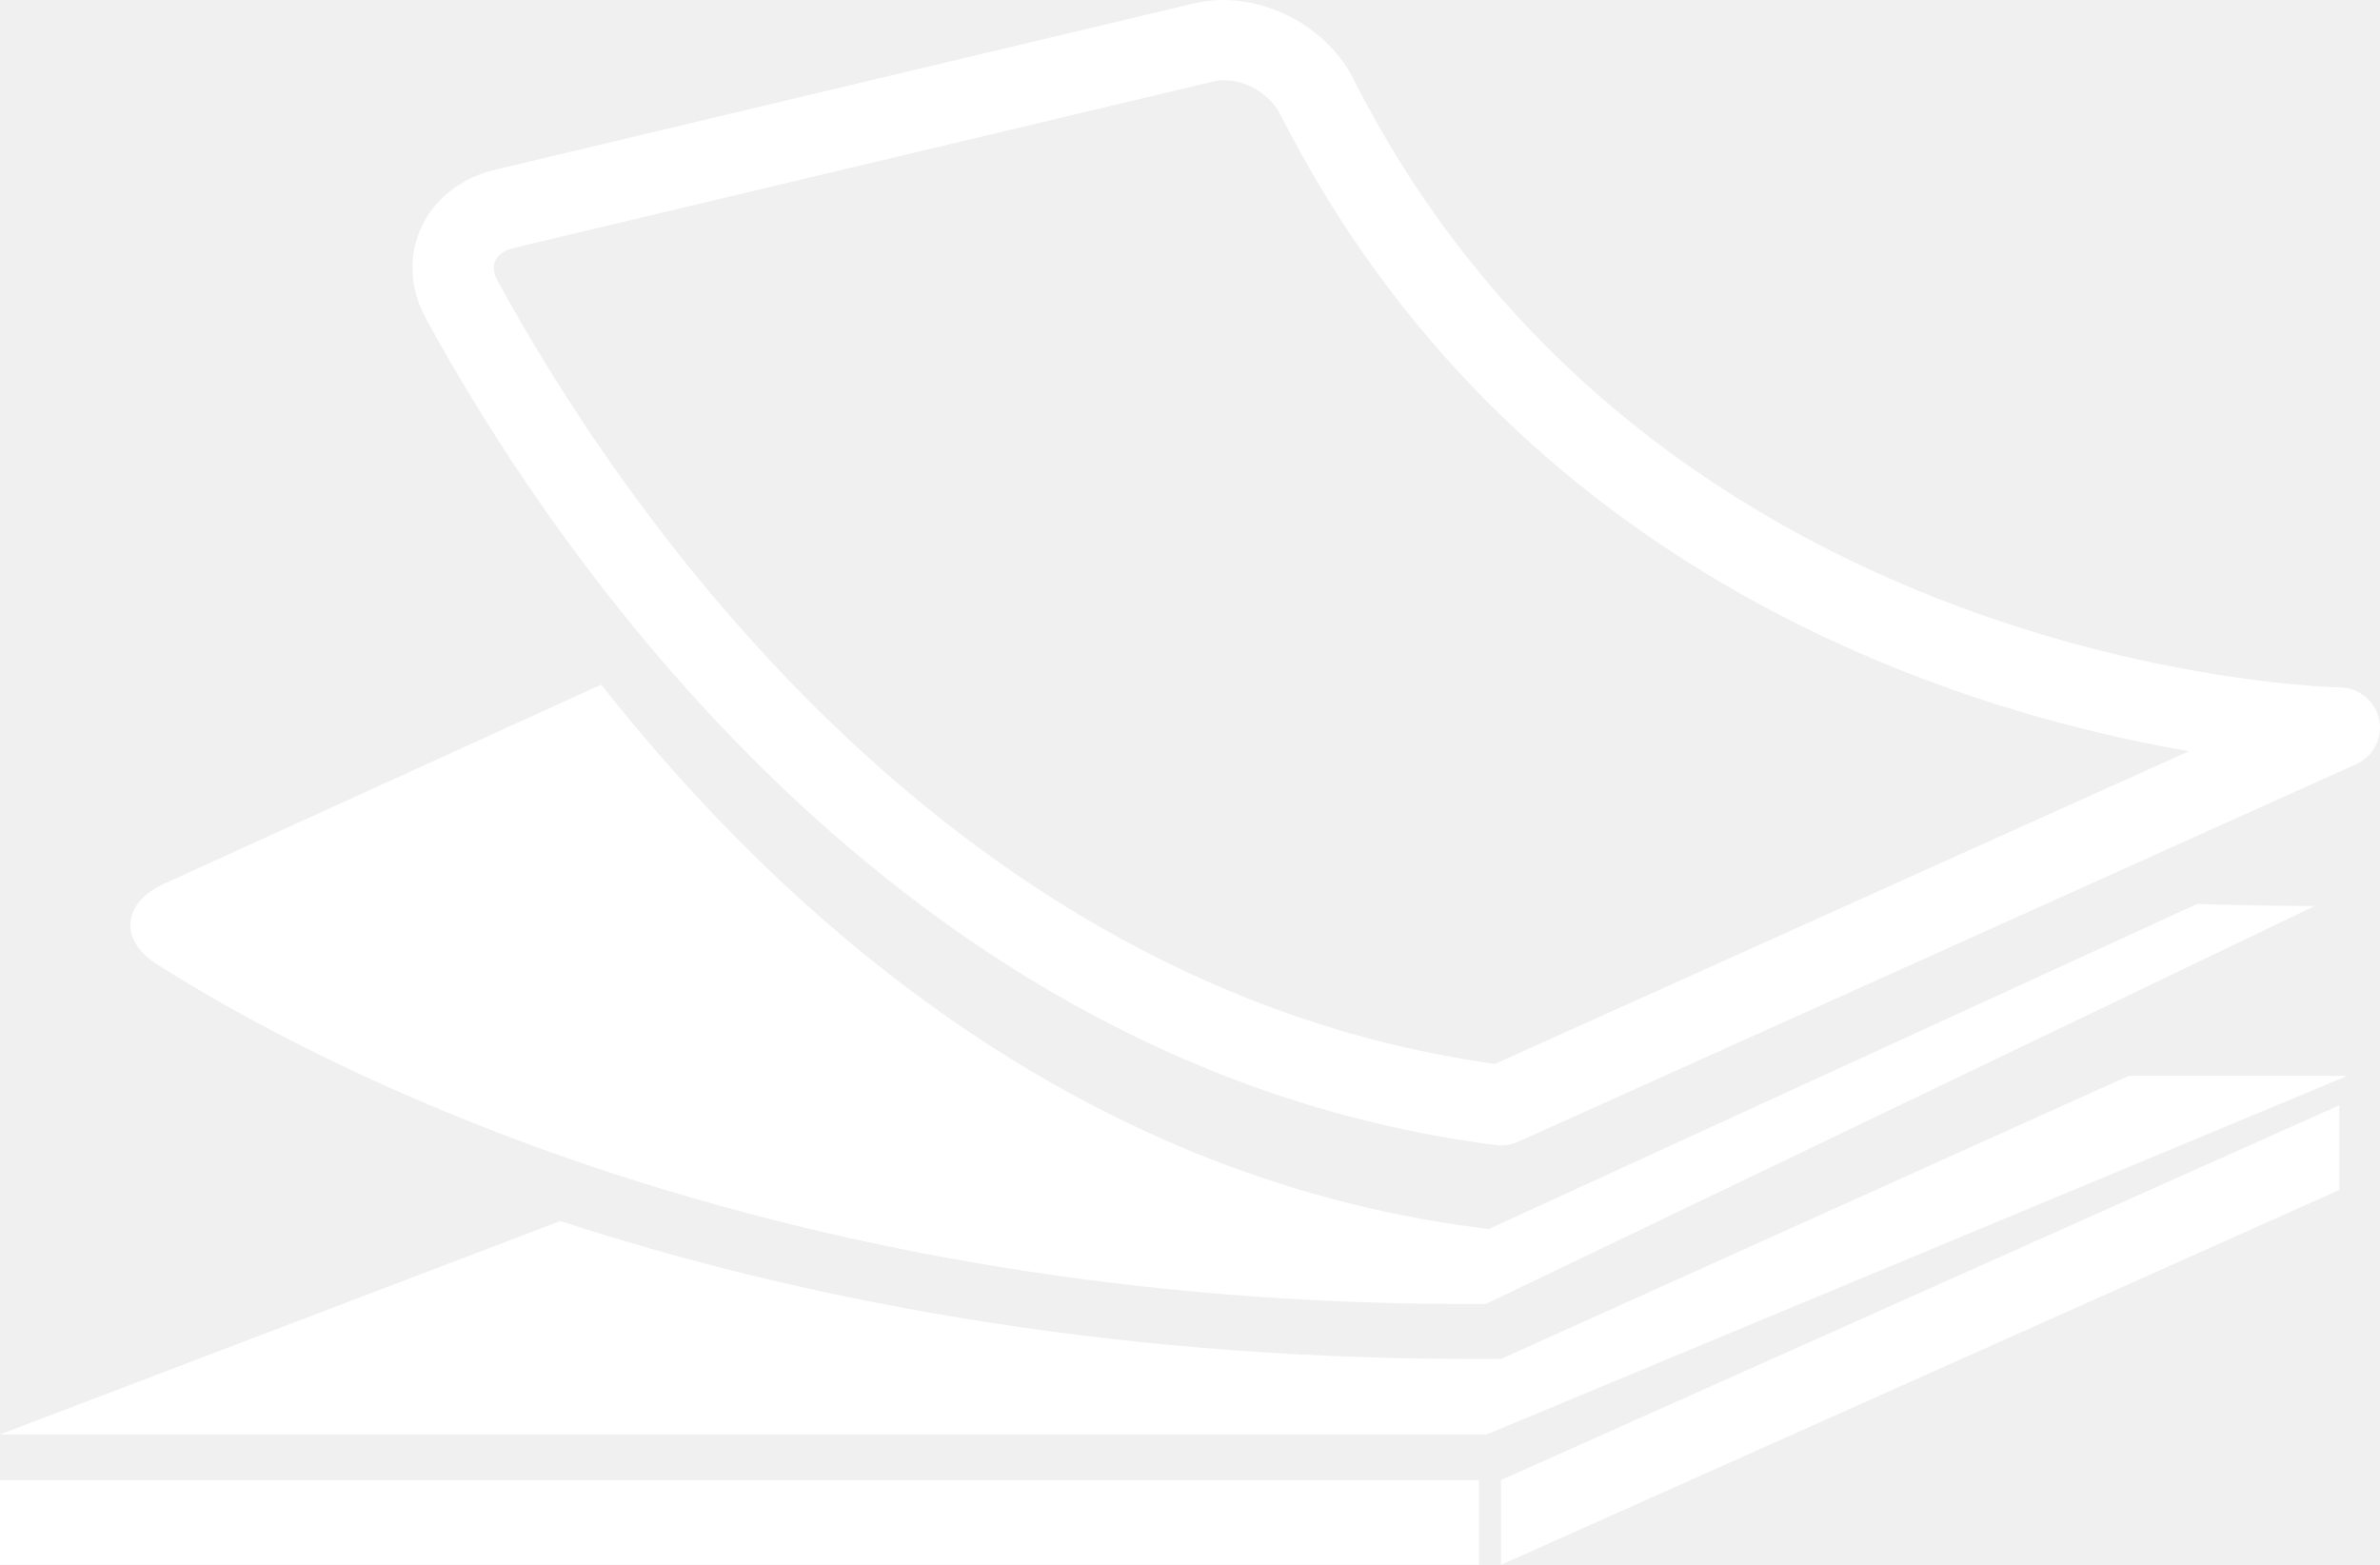
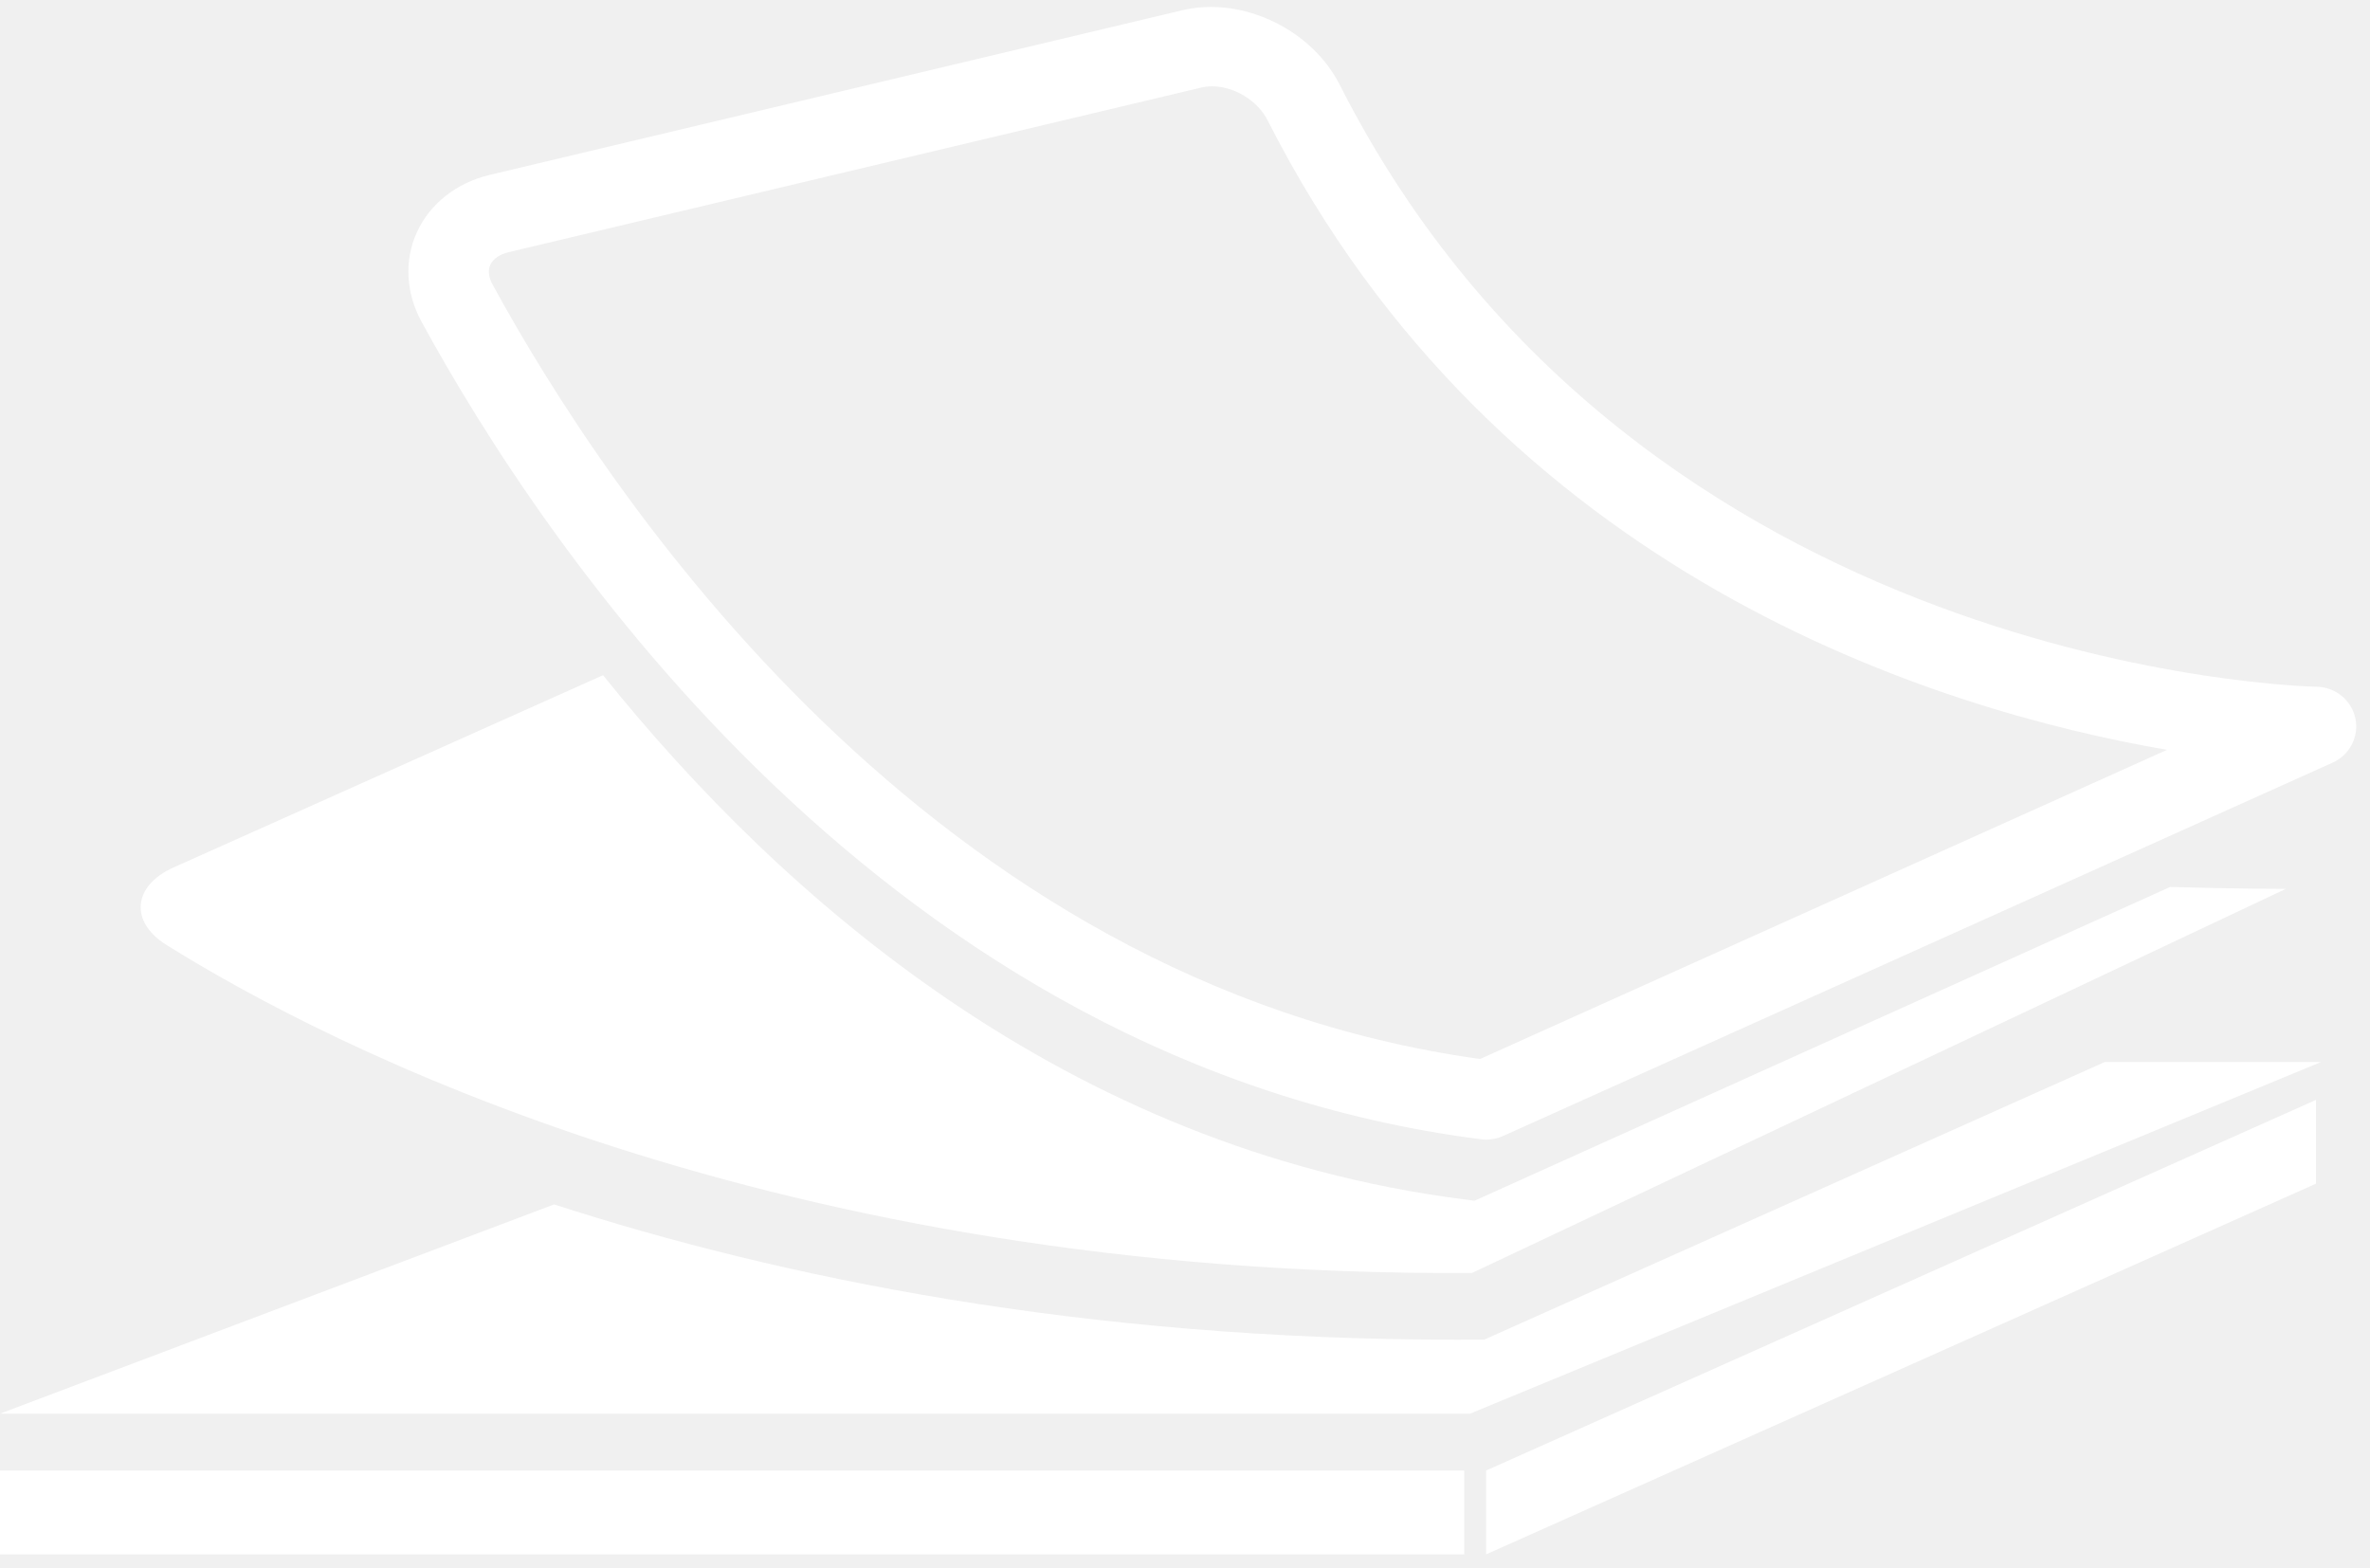
- <svg xmlns="http://www.w3.org/2000/svg" width="73" height="48" viewBox="0 0 73 48" fill="none">
-   <path d="M45.884 35.124C45.938 35.131 45.992 35.135 46.045 35.135C46.224 35.135 46.401 35.096 46.564 35.023L72.27 23.44C72.528 23.324 72.739 23.124 72.866 22.873C72.994 22.623 73.032 22.337 72.973 22.063C72.913 21.788 72.762 21.542 72.542 21.365C72.322 21.187 72.048 21.088 71.764 21.085C71.555 21.083 50.741 20.645 41.505 2.41C40.633 0.69 38.486 -0.338 36.631 0.102L15.175 5.209C14.139 5.455 13.314 6.107 12.912 6.996C12.519 7.865 12.574 8.876 13.062 9.769C16.789 16.606 27.449 32.76 45.884 35.124ZM15.189 8.002C15.273 7.817 15.48 7.671 15.758 7.606L37.215 2.499C37.325 2.473 37.437 2.46 37.55 2.461C38.24 2.461 38.964 2.904 39.273 3.515C46.433 17.649 60.026 21.816 67.139 23.043L45.854 32.635C28.776 30.256 18.776 15.059 15.256 8.601C15.173 8.446 15.094 8.216 15.189 8.002ZM0 45.4H45.363V47.999H0V45.4ZM71.752 36.501V33.903L46.04 45.4V48L71.752 36.501Z" fill="white" />
-   <path d="M72 33H65.292L46.045 41.682L45.206 41.685C33.569 41.685 24.195 39.74 17.187 37.454L0 44H45.599L72 33Z" fill="white" />
-   <path d="M4.805 29.572C9.796 32.745 23.76 40.125 45.577 39.998L71 27.789C71 27.789 69.63 27.797 67.385 27.73L45.66 37.701L45.305 37.655C32.883 36.032 24.012 28.061 18.441 21L5.022 27.113C3.765 27.686 3.638 28.831 4.805 29.572Z" fill="white" />
+ <svg xmlns="http://www.w3.org/2000/svg" width="62" height="41" viewBox="0 0 62 41" fill="none">
+   <path d="M38.744 29.804C38.789 29.81 38.834 29.813 38.88 29.813C39.031 29.813 39.18 29.781 39.318 29.719L61.023 19.95C61.242 19.852 61.419 19.684 61.527 19.473C61.635 19.261 61.667 19.02 61.617 18.789C61.567 18.558 61.439 18.35 61.253 18.2C61.068 18.05 60.836 17.967 60.596 17.965C60.419 17.962 42.845 17.593 35.046 2.215C34.31 0.764 32.497 -0.103 30.93 0.268L12.813 4.575C11.939 4.783 11.242 5.333 10.903 6.083C10.571 6.816 10.618 7.668 11.03 8.421C14.176 14.187 23.178 27.81 38.744 29.804ZM12.825 6.931C12.897 6.775 13.071 6.652 13.306 6.597L31.424 2.291C31.517 2.269 31.611 2.258 31.707 2.258C32.289 2.258 32.9 2.632 33.161 3.147C39.207 15.067 50.684 18.581 56.691 19.616L38.718 27.704C24.298 25.698 15.854 12.883 12.882 7.437C12.812 7.306 12.745 7.111 12.825 6.931ZM0 38.47H38.304V40.662H0V38.47ZM60.586 30.965V28.774L38.876 38.47V40.663L60.586 30.965Z" fill="white" />
+   <path d="M60.72 27.782H55.063L38.831 35.044L38.124 35.047C28.309 35.047 20.404 33.419 14.495 31.508L0 36.982H38.455L60.72 27.782Z" fill="white" />
+   <path d="M4.354 24.719C8.535 27.331 20.231 33.406 38.505 33.302L59.8 23.252C59.8 23.252 58.652 23.258 56.772 23.203L38.575 31.411L38.278 31.373C27.873 30.037 20.442 23.475 15.776 17.663L4.536 22.695C3.483 23.167 3.377 24.109 4.354 24.719Z" fill="white" />
</svg>
